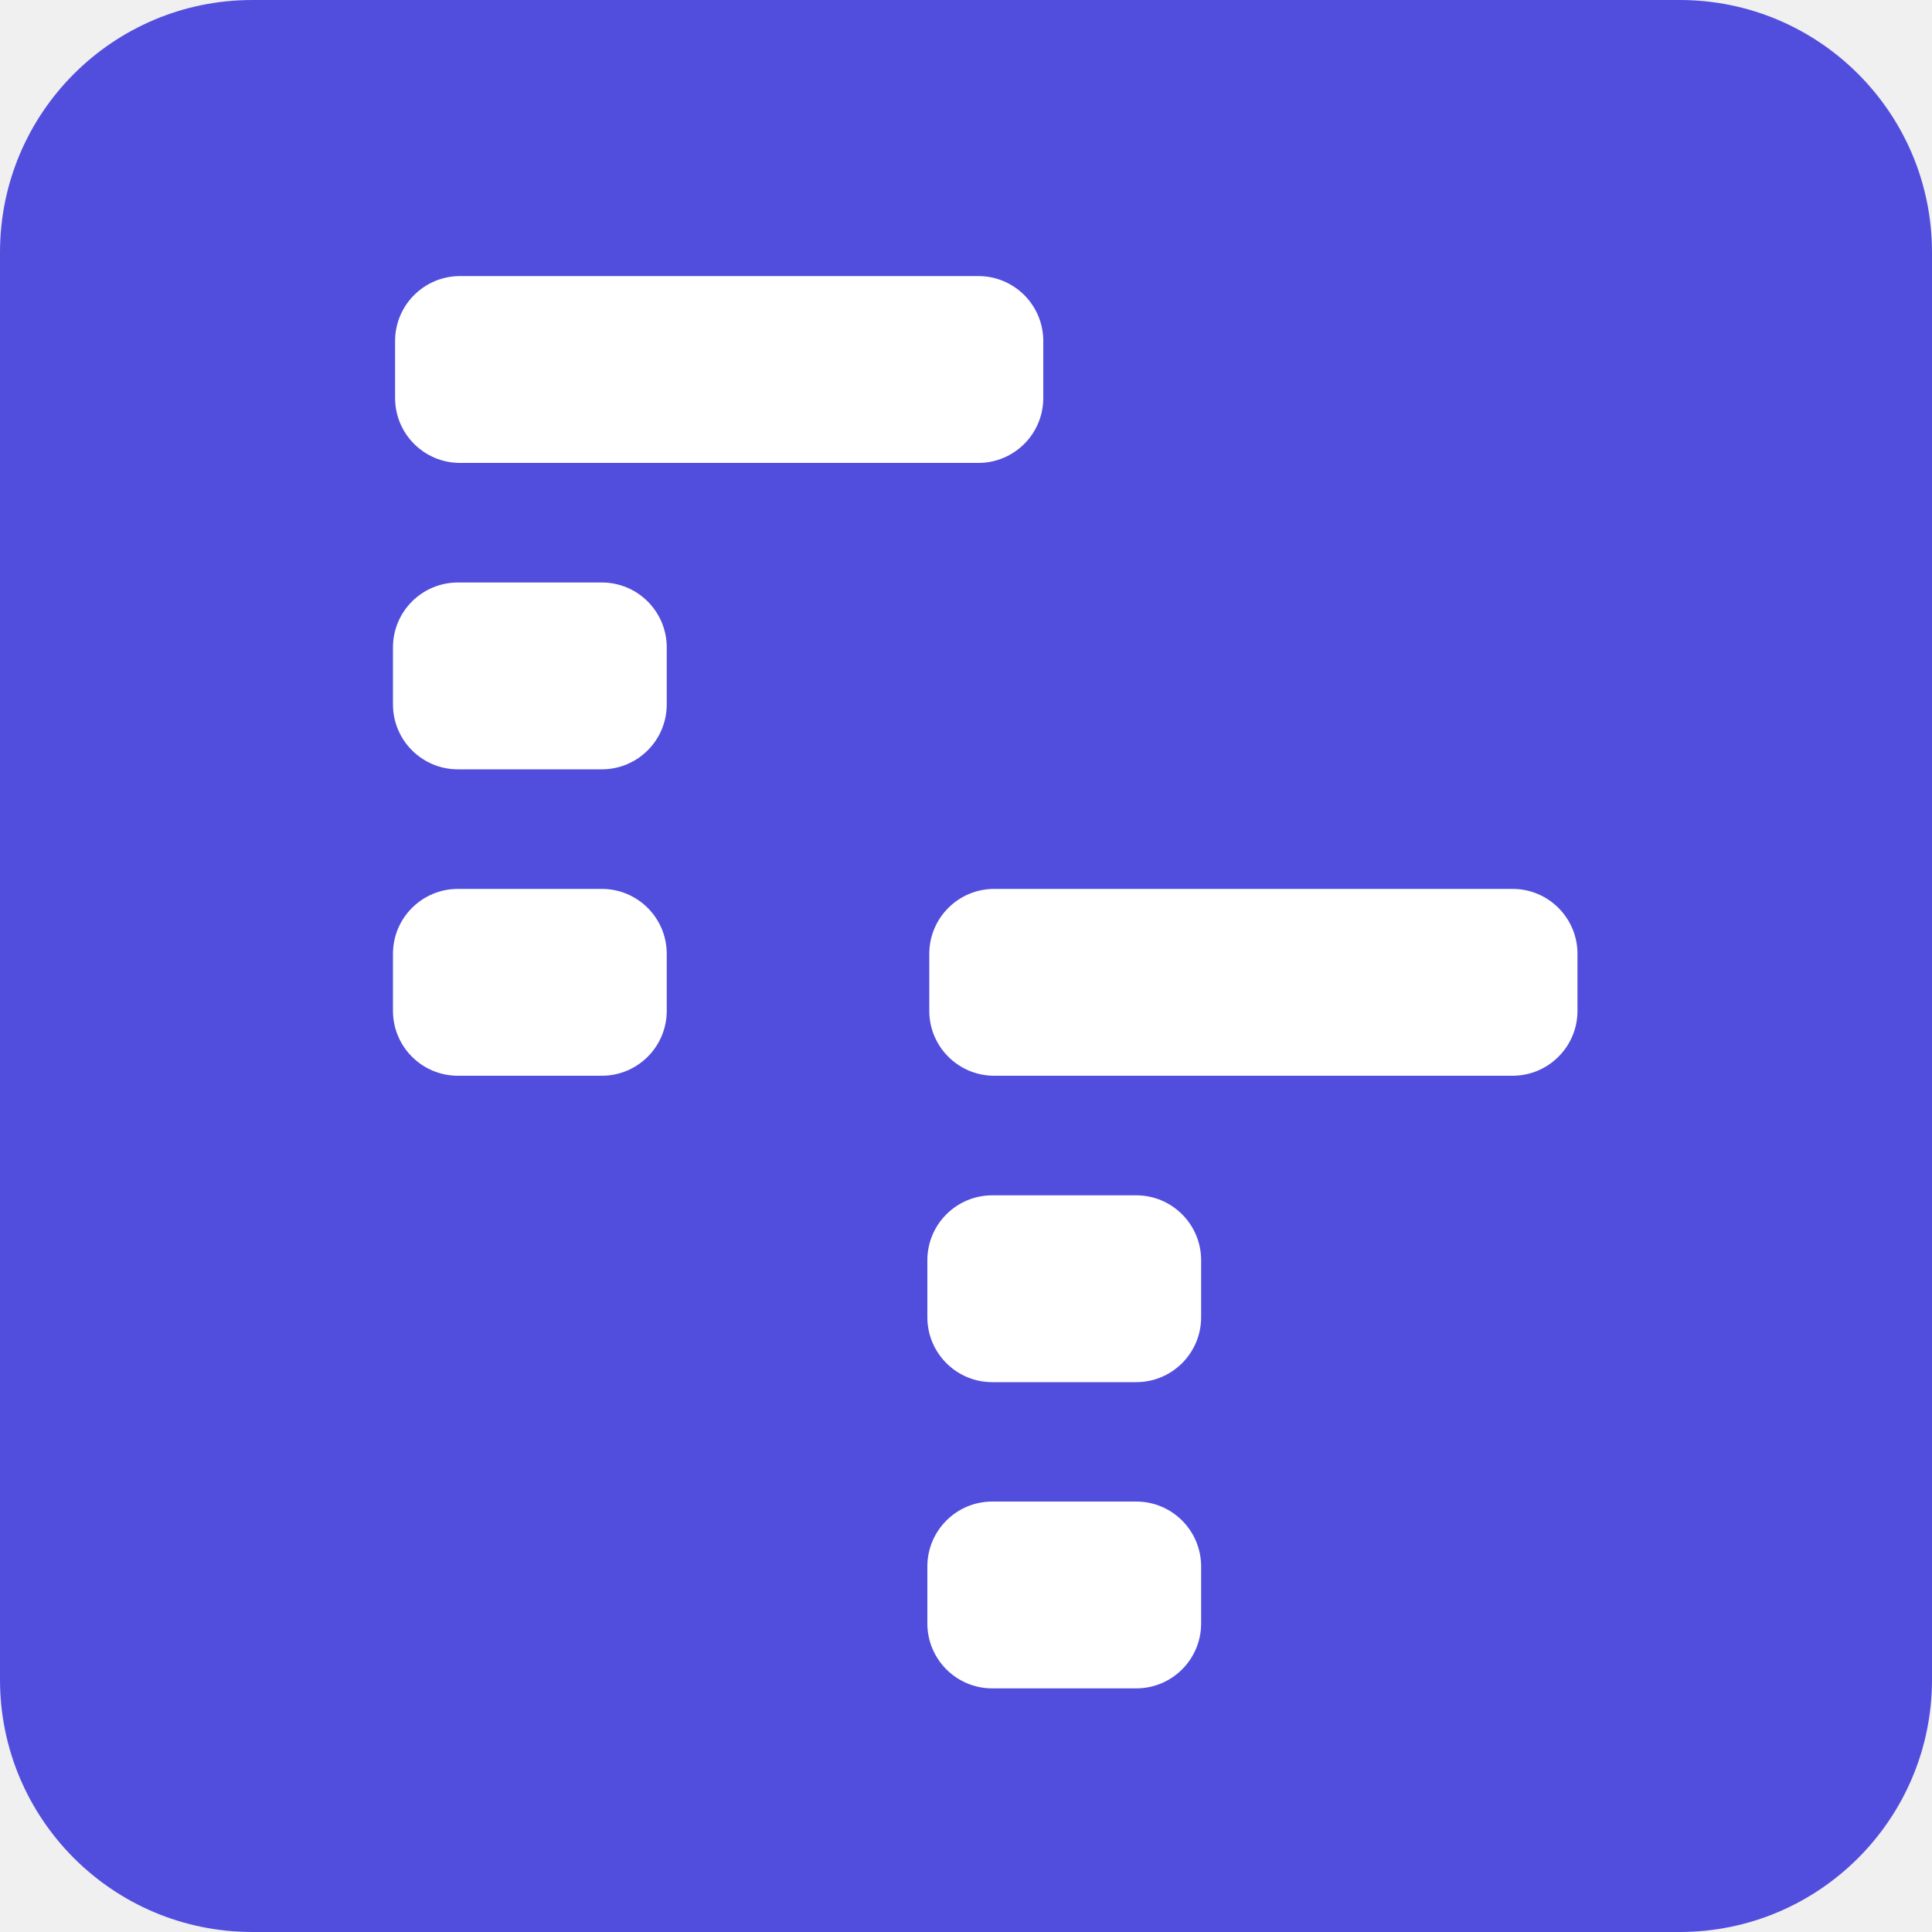
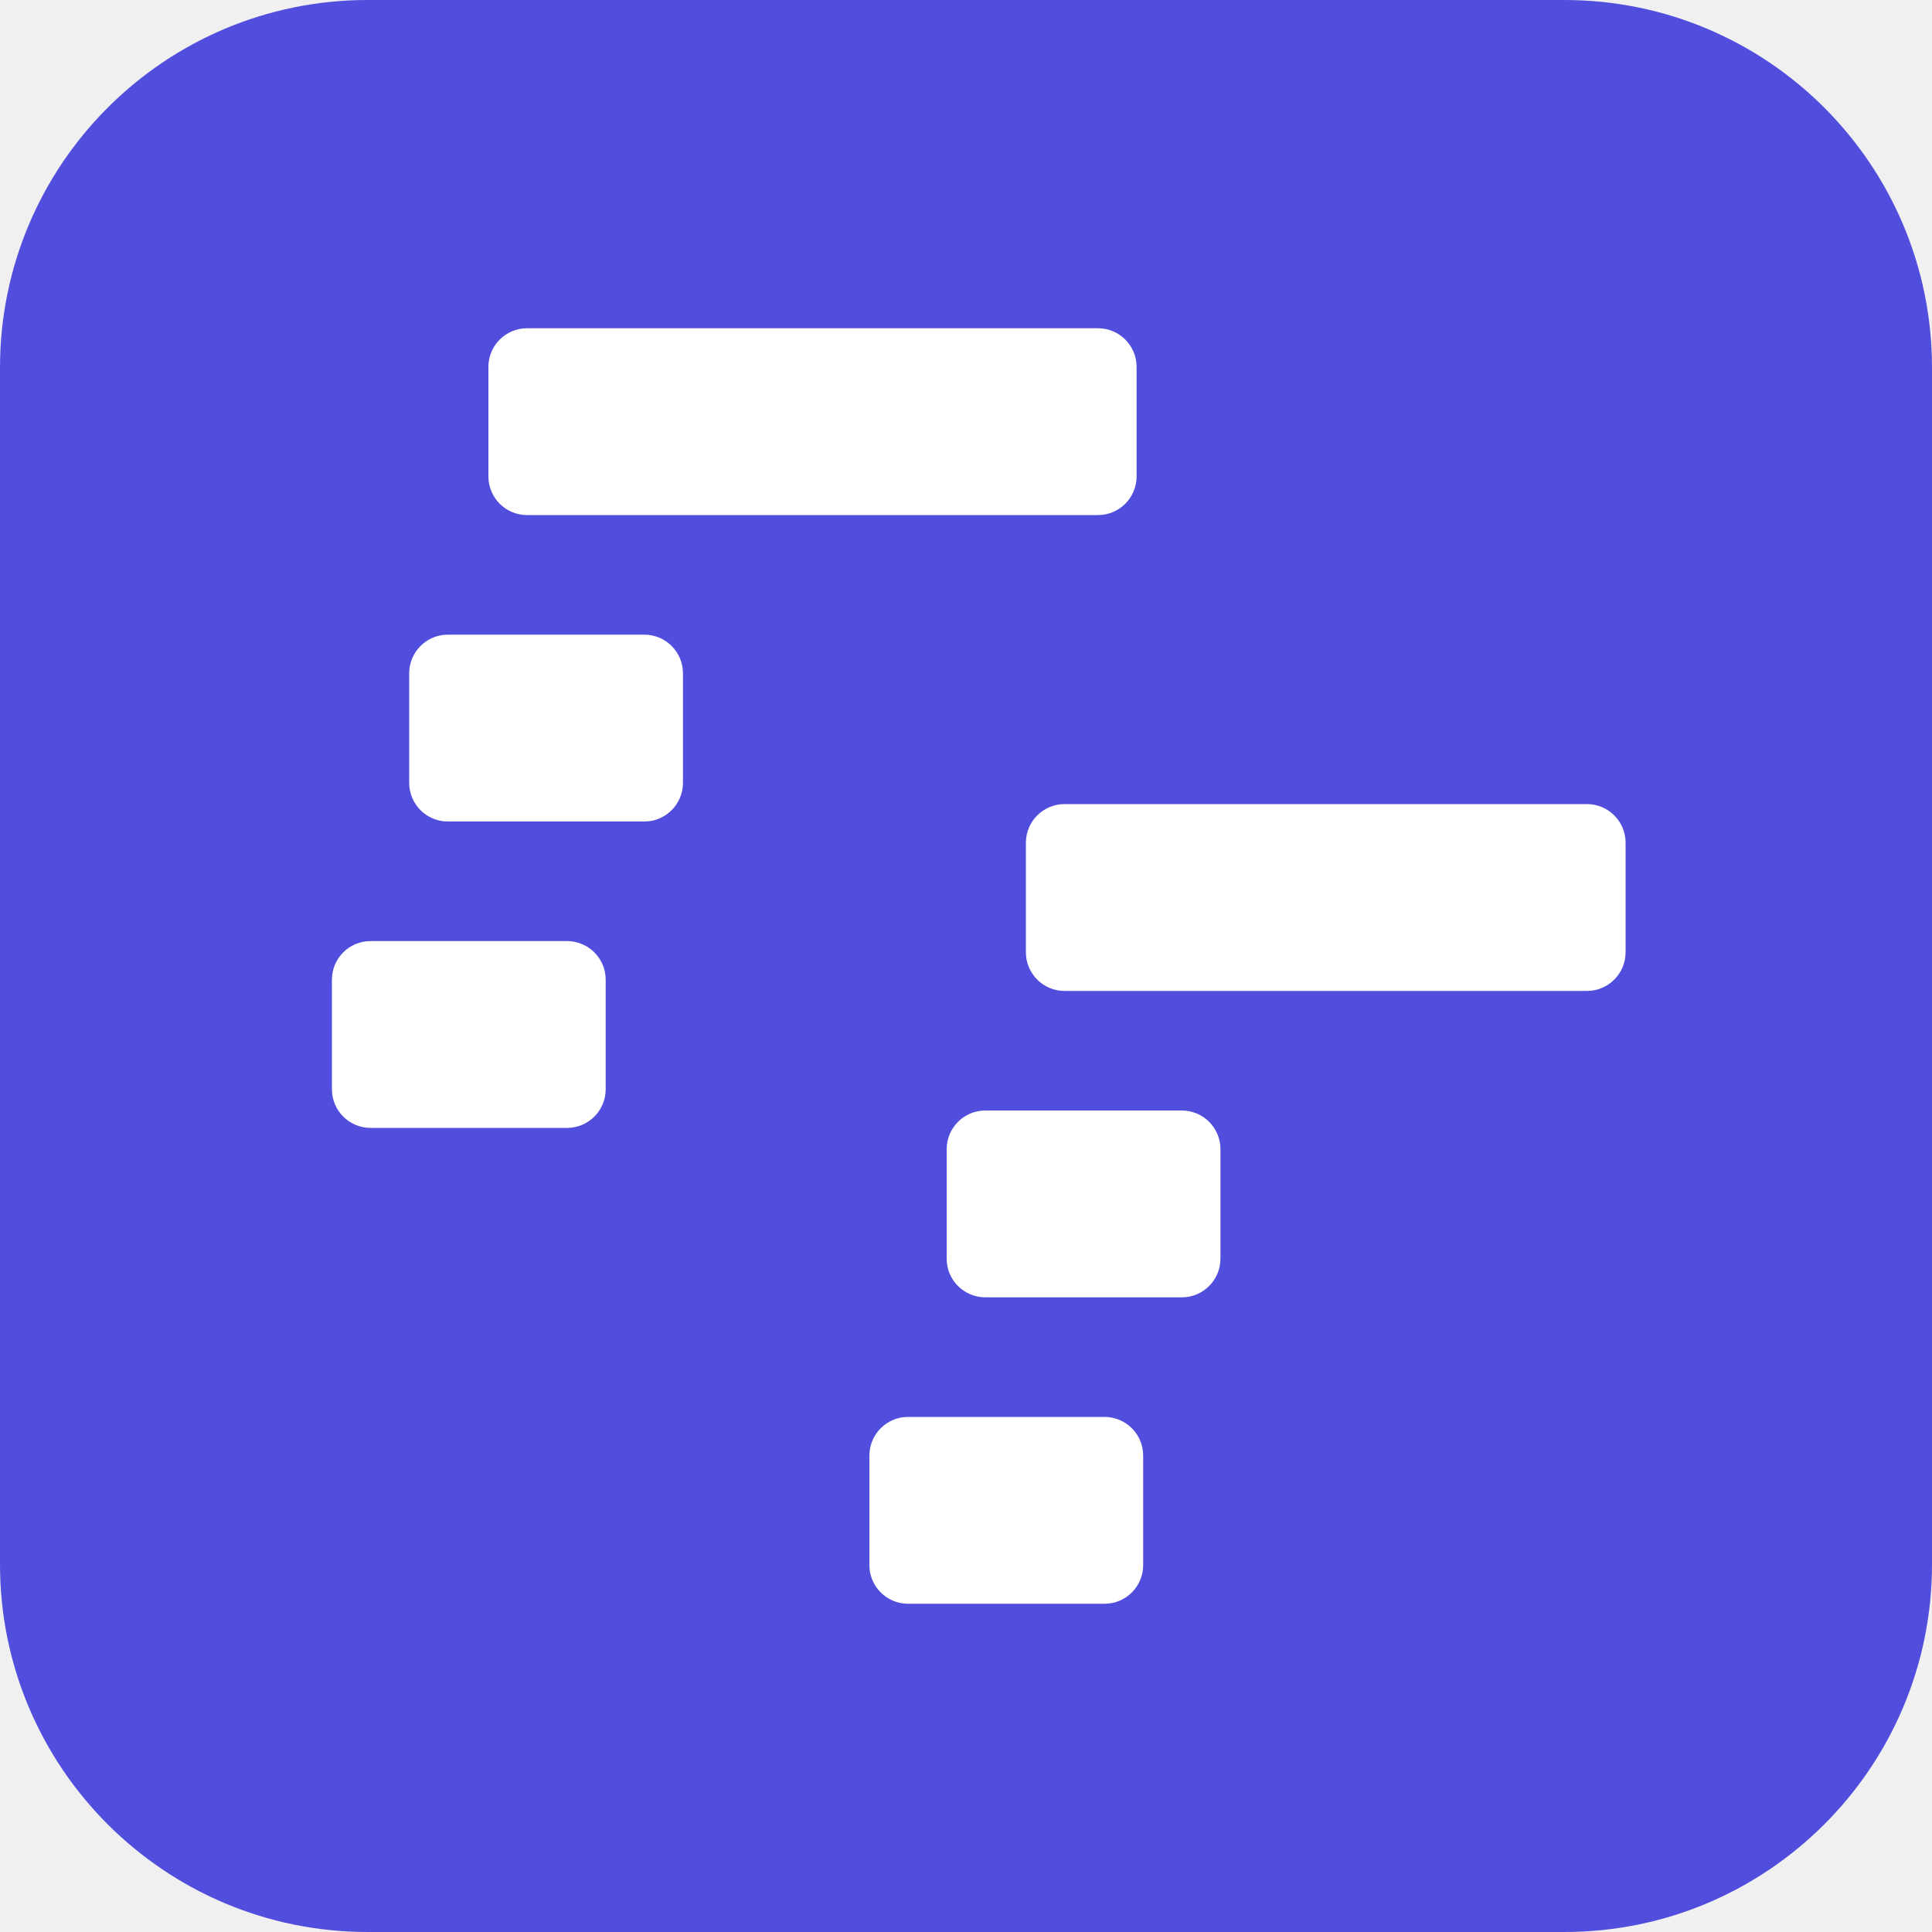
<svg xmlns="http://www.w3.org/2000/svg" version="1.1" id="_Слой_1" data-name="Слой_1" viewBox="0 0 100 100" width="100" height="100">
  <defs>
    <style>
      .st0 {
        fill: #fff;
      }

      .st1 {
        fill: #524edd;
      }
    </style>
  </defs>
-   <rect class="st1" width="100" height="100" rx="13.06" ry="13.06" />
+   <rect class="st1" width="100" height="100" rx="19.03" ry="19.03" />
  <g>
    <g>
-       <rect class="st0" x="20.45" y="14.29" width="33.55" height="9.67" rx="3.36" ry="3.36" />
-       <rect class="st0" x="20.34" y="30.15" width="14.17" height="9.67" rx="3.36" ry="3.36" />
-       <rect class="st0" x="20.34" y="46.01" width="14.17" height="9.67" rx="3.36" ry="3.36" />
+       <rect class="st0" x="25.28" y="16.99" width="33.55" height="9.67" rx="2" ry="2" />
+       <rect class="st0" x="21.18" y="32.85" width="14.17" height="9.67" rx="2" ry="2" />
+       <rect class="st0" x="17.18" y="48.71" width="14.17" height="9.67" rx="2" ry="2" />
    </g>
    <g>
-       <rect class="st0" x="48.1" y="46.01" width="33.55" height="9.67" rx="3.36" ry="3.36" />
-       <rect class="st0" x="48" y="61.87" width="14.17" height="9.67" rx="3.36" ry="3.36" />
-       <rect class="st0" x="48" y="77.72" width="14.17" height="9.67" rx="3.36" ry="3.36" />
+       <rect class="st0" x="53.1" y="41.62" width="31.04" height="9.67" rx="2" ry="2" />
+       <rect class="st0" x="49" y="57.48" width="14.17" height="9.67" rx="2" ry="2" />
+       <rect class="st0" x="45" y="73.34" width="14.17" height="9.67" rx="2" ry="2" />
    </g>
  </g>
</svg>
